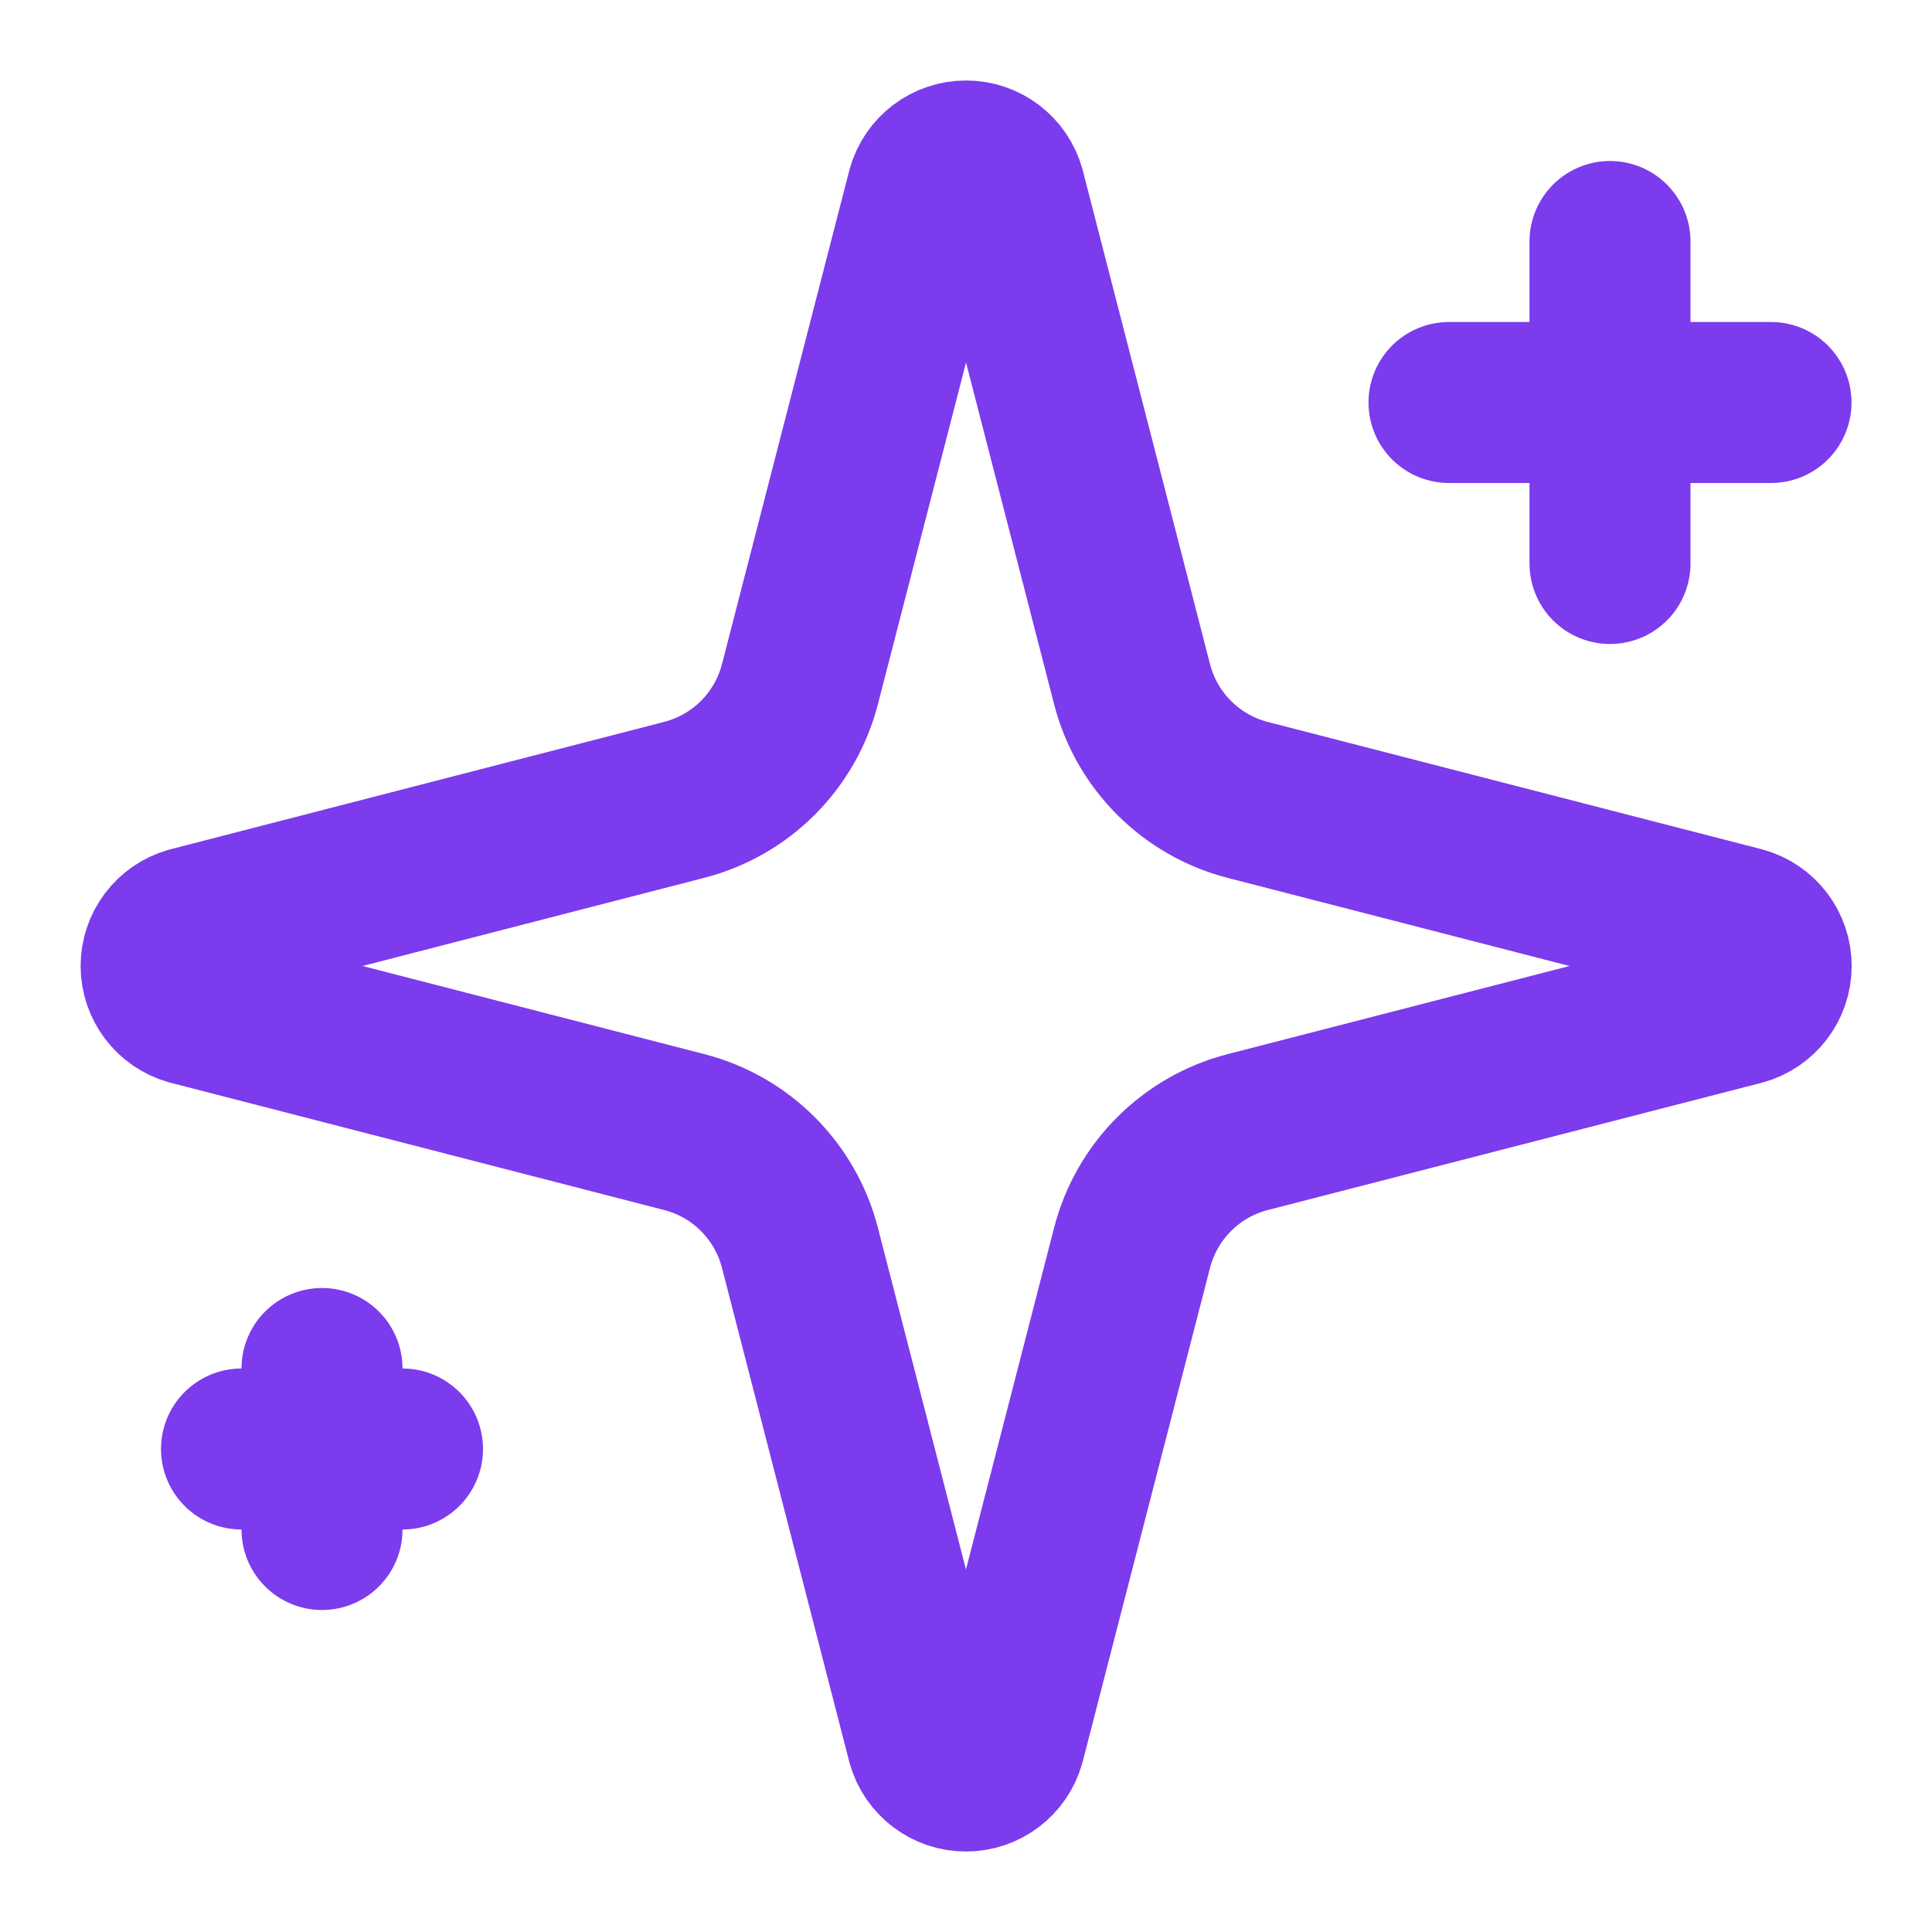
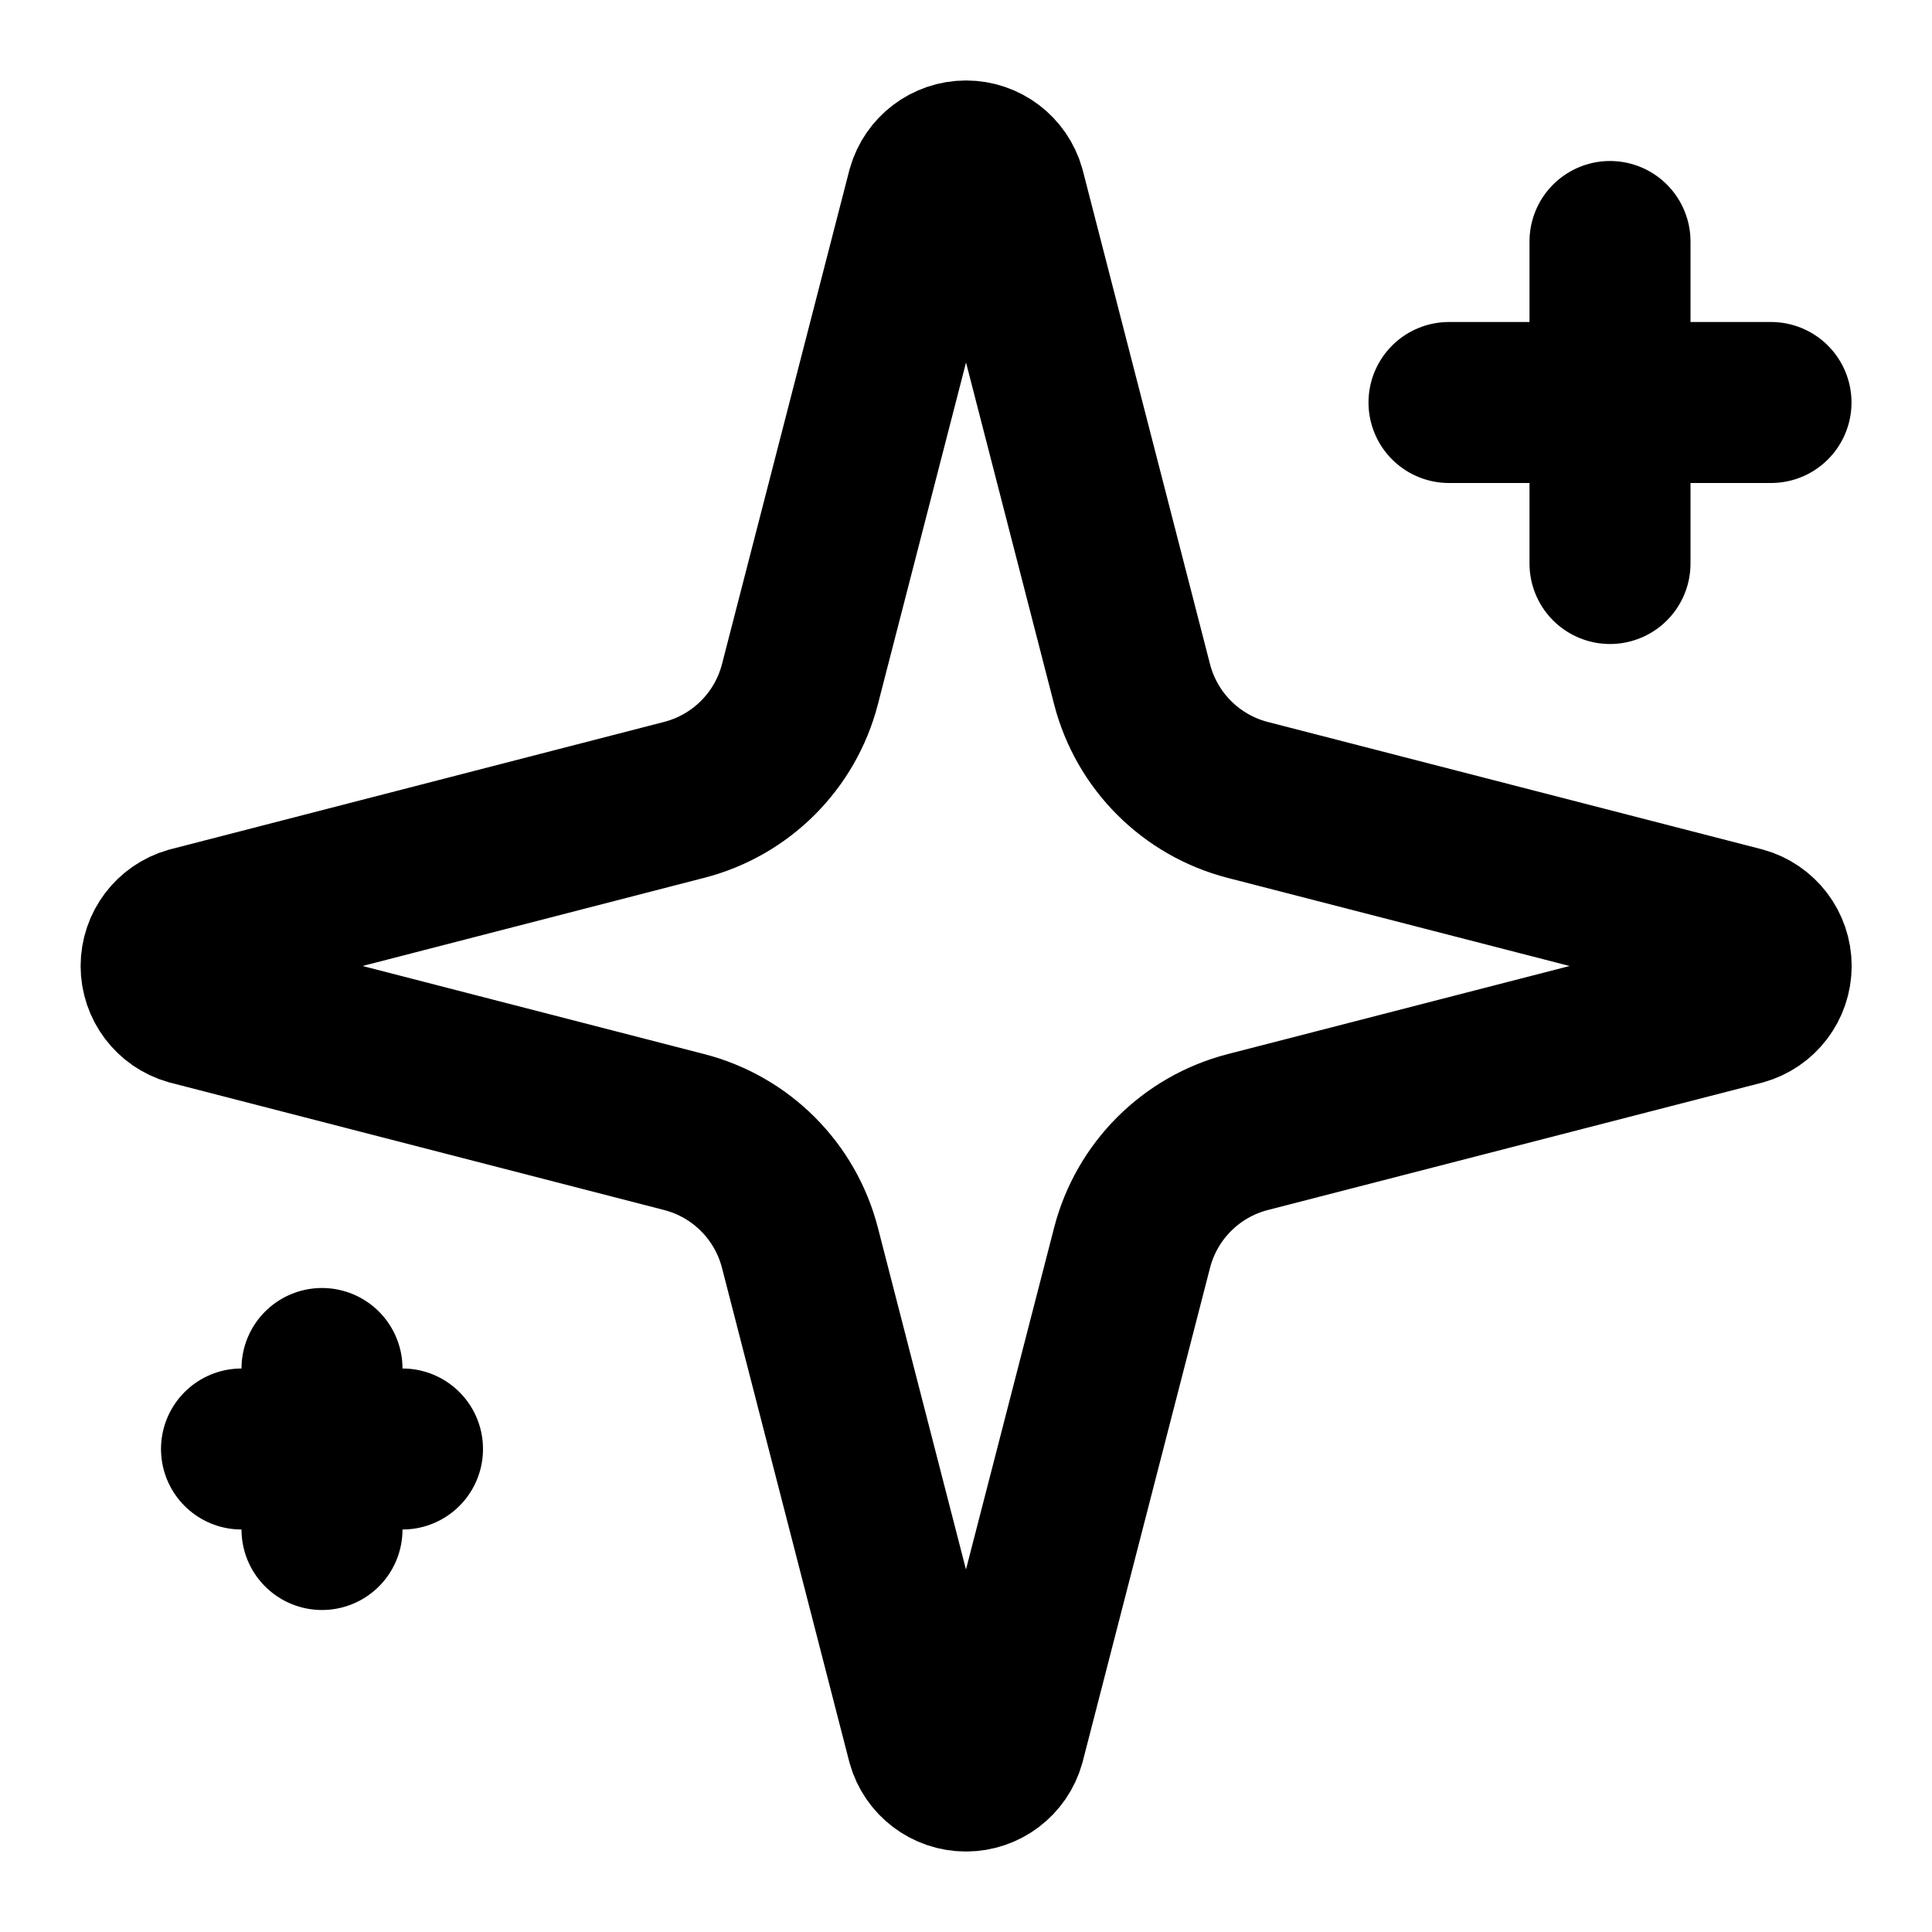
- <svg xmlns="http://www.w3.org/2000/svg" width="24" height="24" viewBox="0 0 24 24" fill="none" stroke="#7c3bed" stroke-width="2" stroke-linecap="round" stroke-linejoin="round" class="lucide lucide-sparkles w-6 h-6 text-primary">
+ <svg xmlns="http://www.w3.org/2000/svg" width="24" height="24" viewBox="0 0 24 24" fill="none" stroke="currentColor" stroke-width="2" stroke-linecap="round" stroke-linejoin="round" class="lucide lucide-sparkles w-5 h-5 text-primary-foreground">
  <path d="M9.937 15.5A2 2 0 0 0 8.5 14.063l-6.135-1.582a.5.5 0 0 1 0-.962L8.5 9.936A2 2 0 0 0 9.937 8.5l1.582-6.135a.5.5 0 0 1 .963 0L14.063 8.5A2 2 0 0 0 15.5 9.937l6.135 1.581a.5.5 0 0 1 0 .964L15.5 14.063a2 2 0 0 0-1.437 1.437l-1.582 6.135a.5.5 0 0 1-.963 0z" />
  <path d="M20 3v4" />
  <path d="M22 5h-4" />
  <path d="M4 17v2" />
  <path d="M5 18H3" />
</svg>
